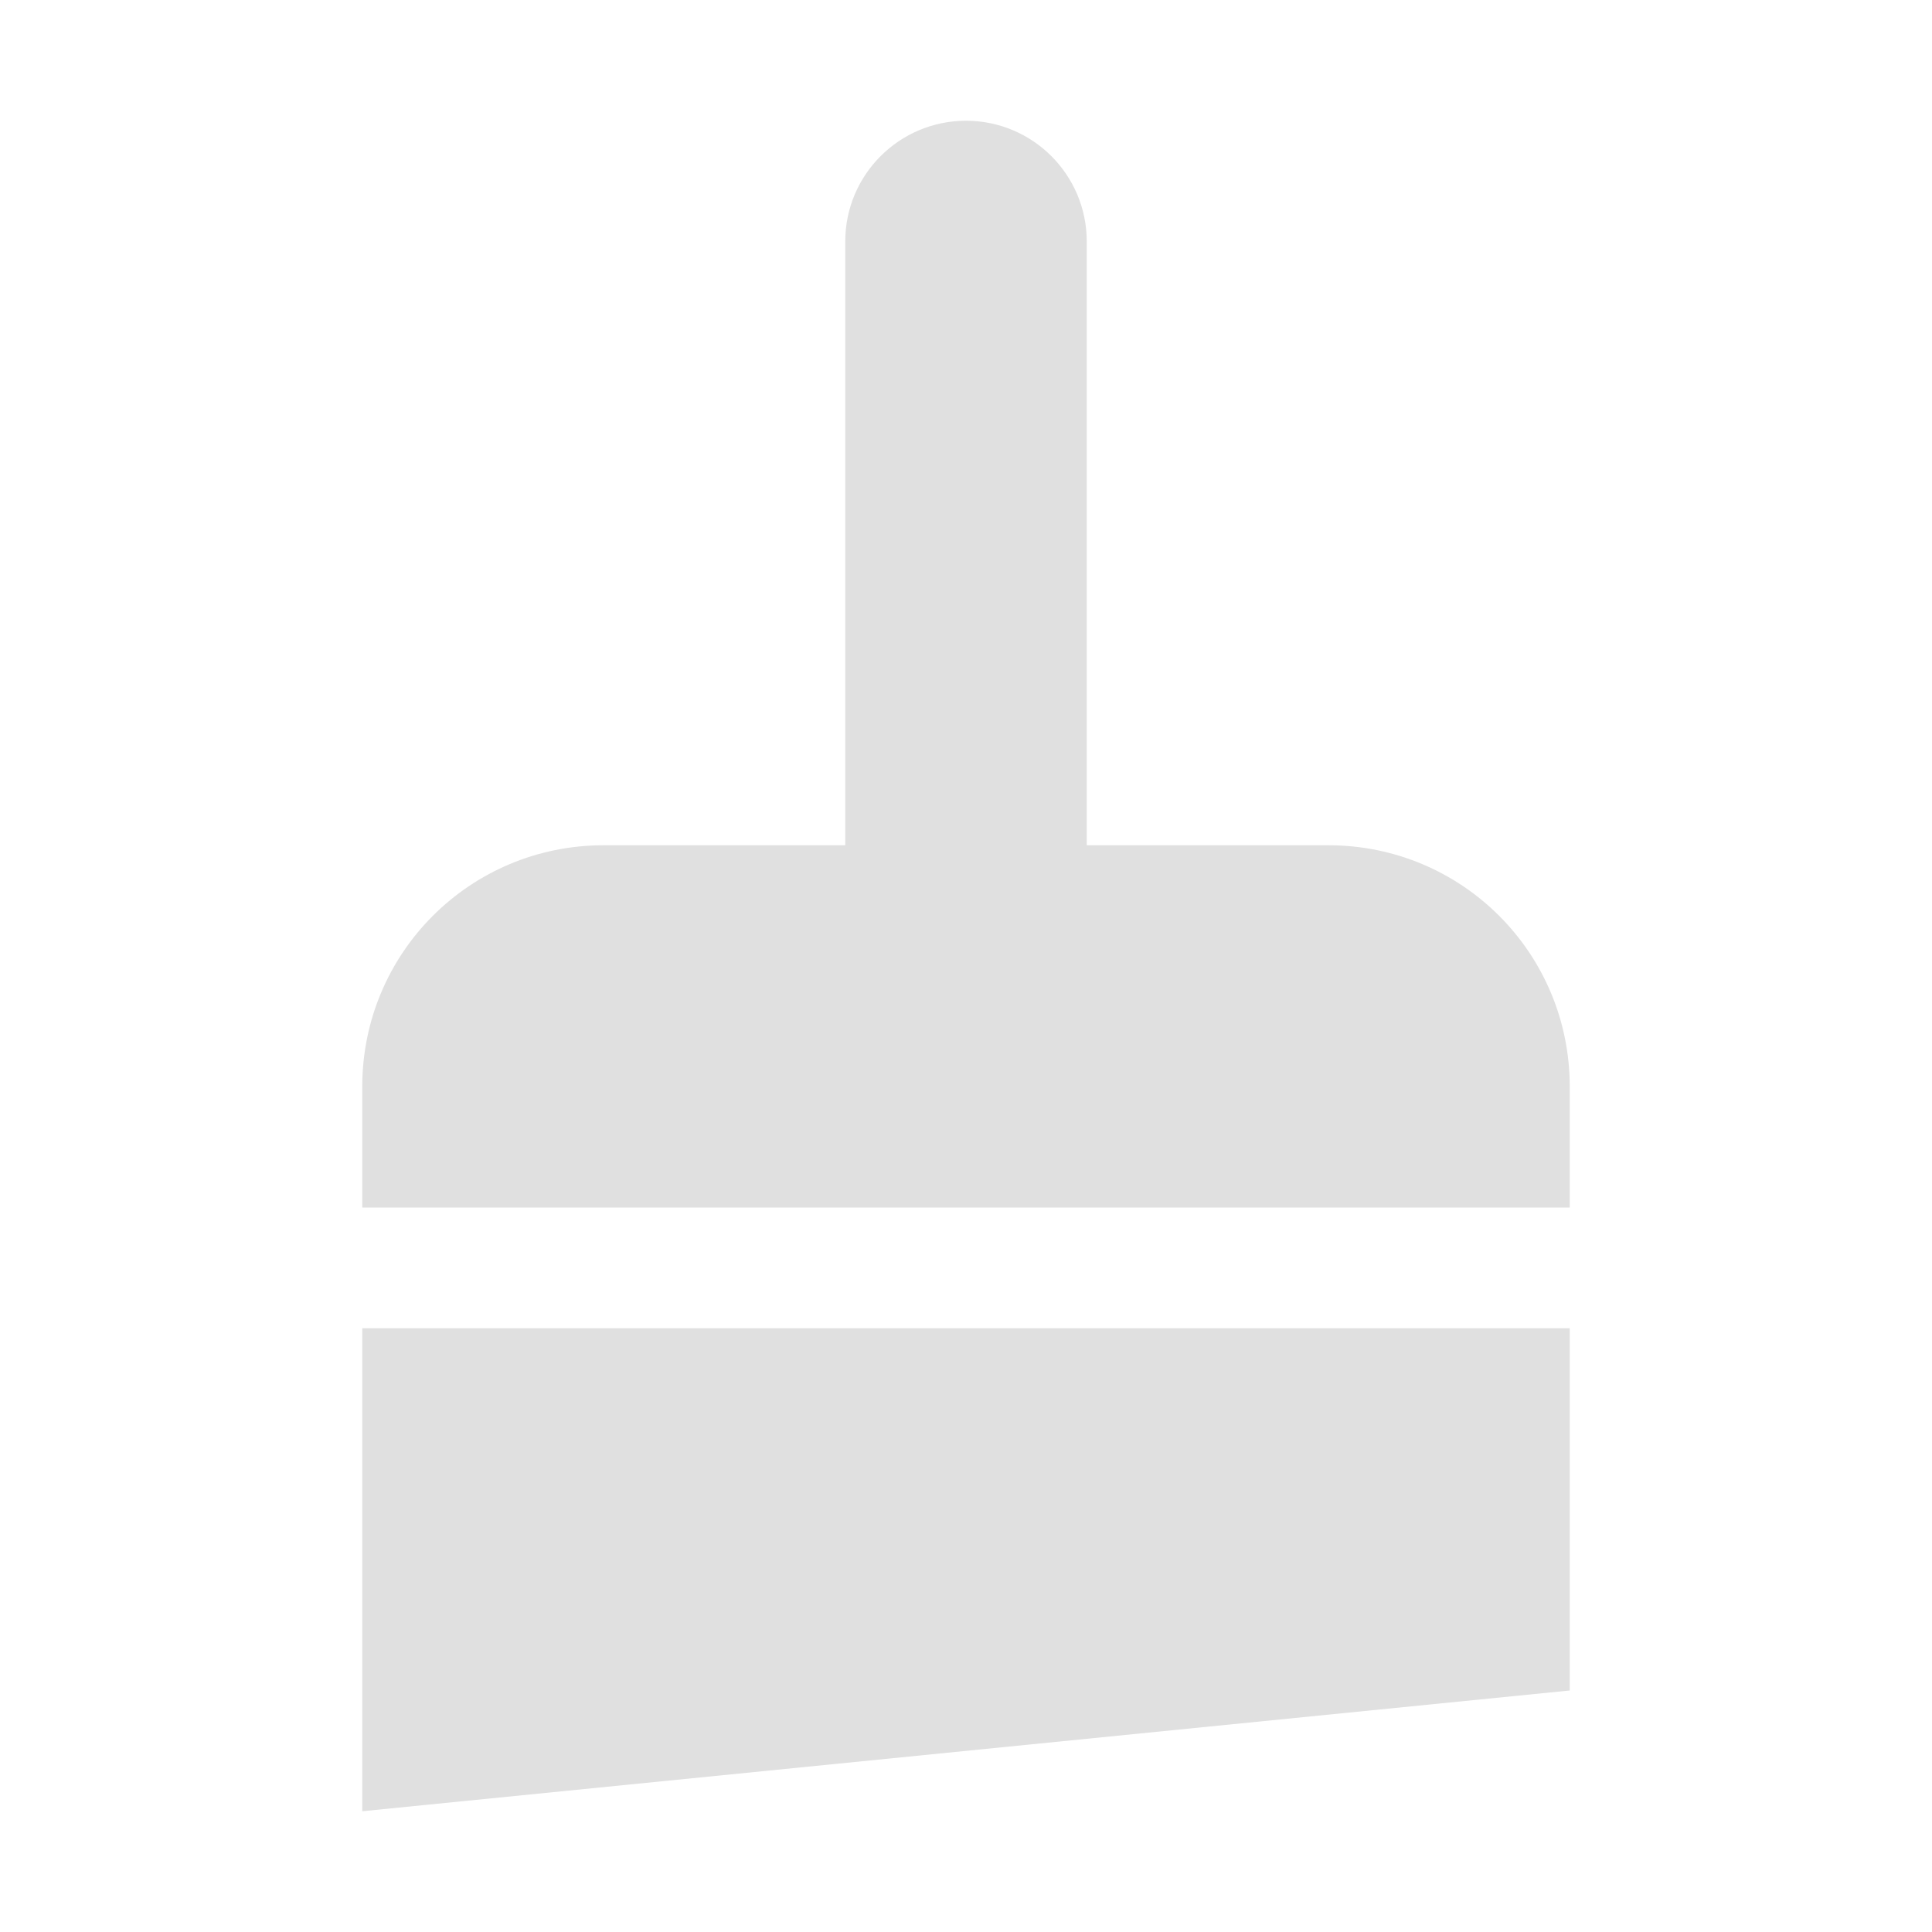
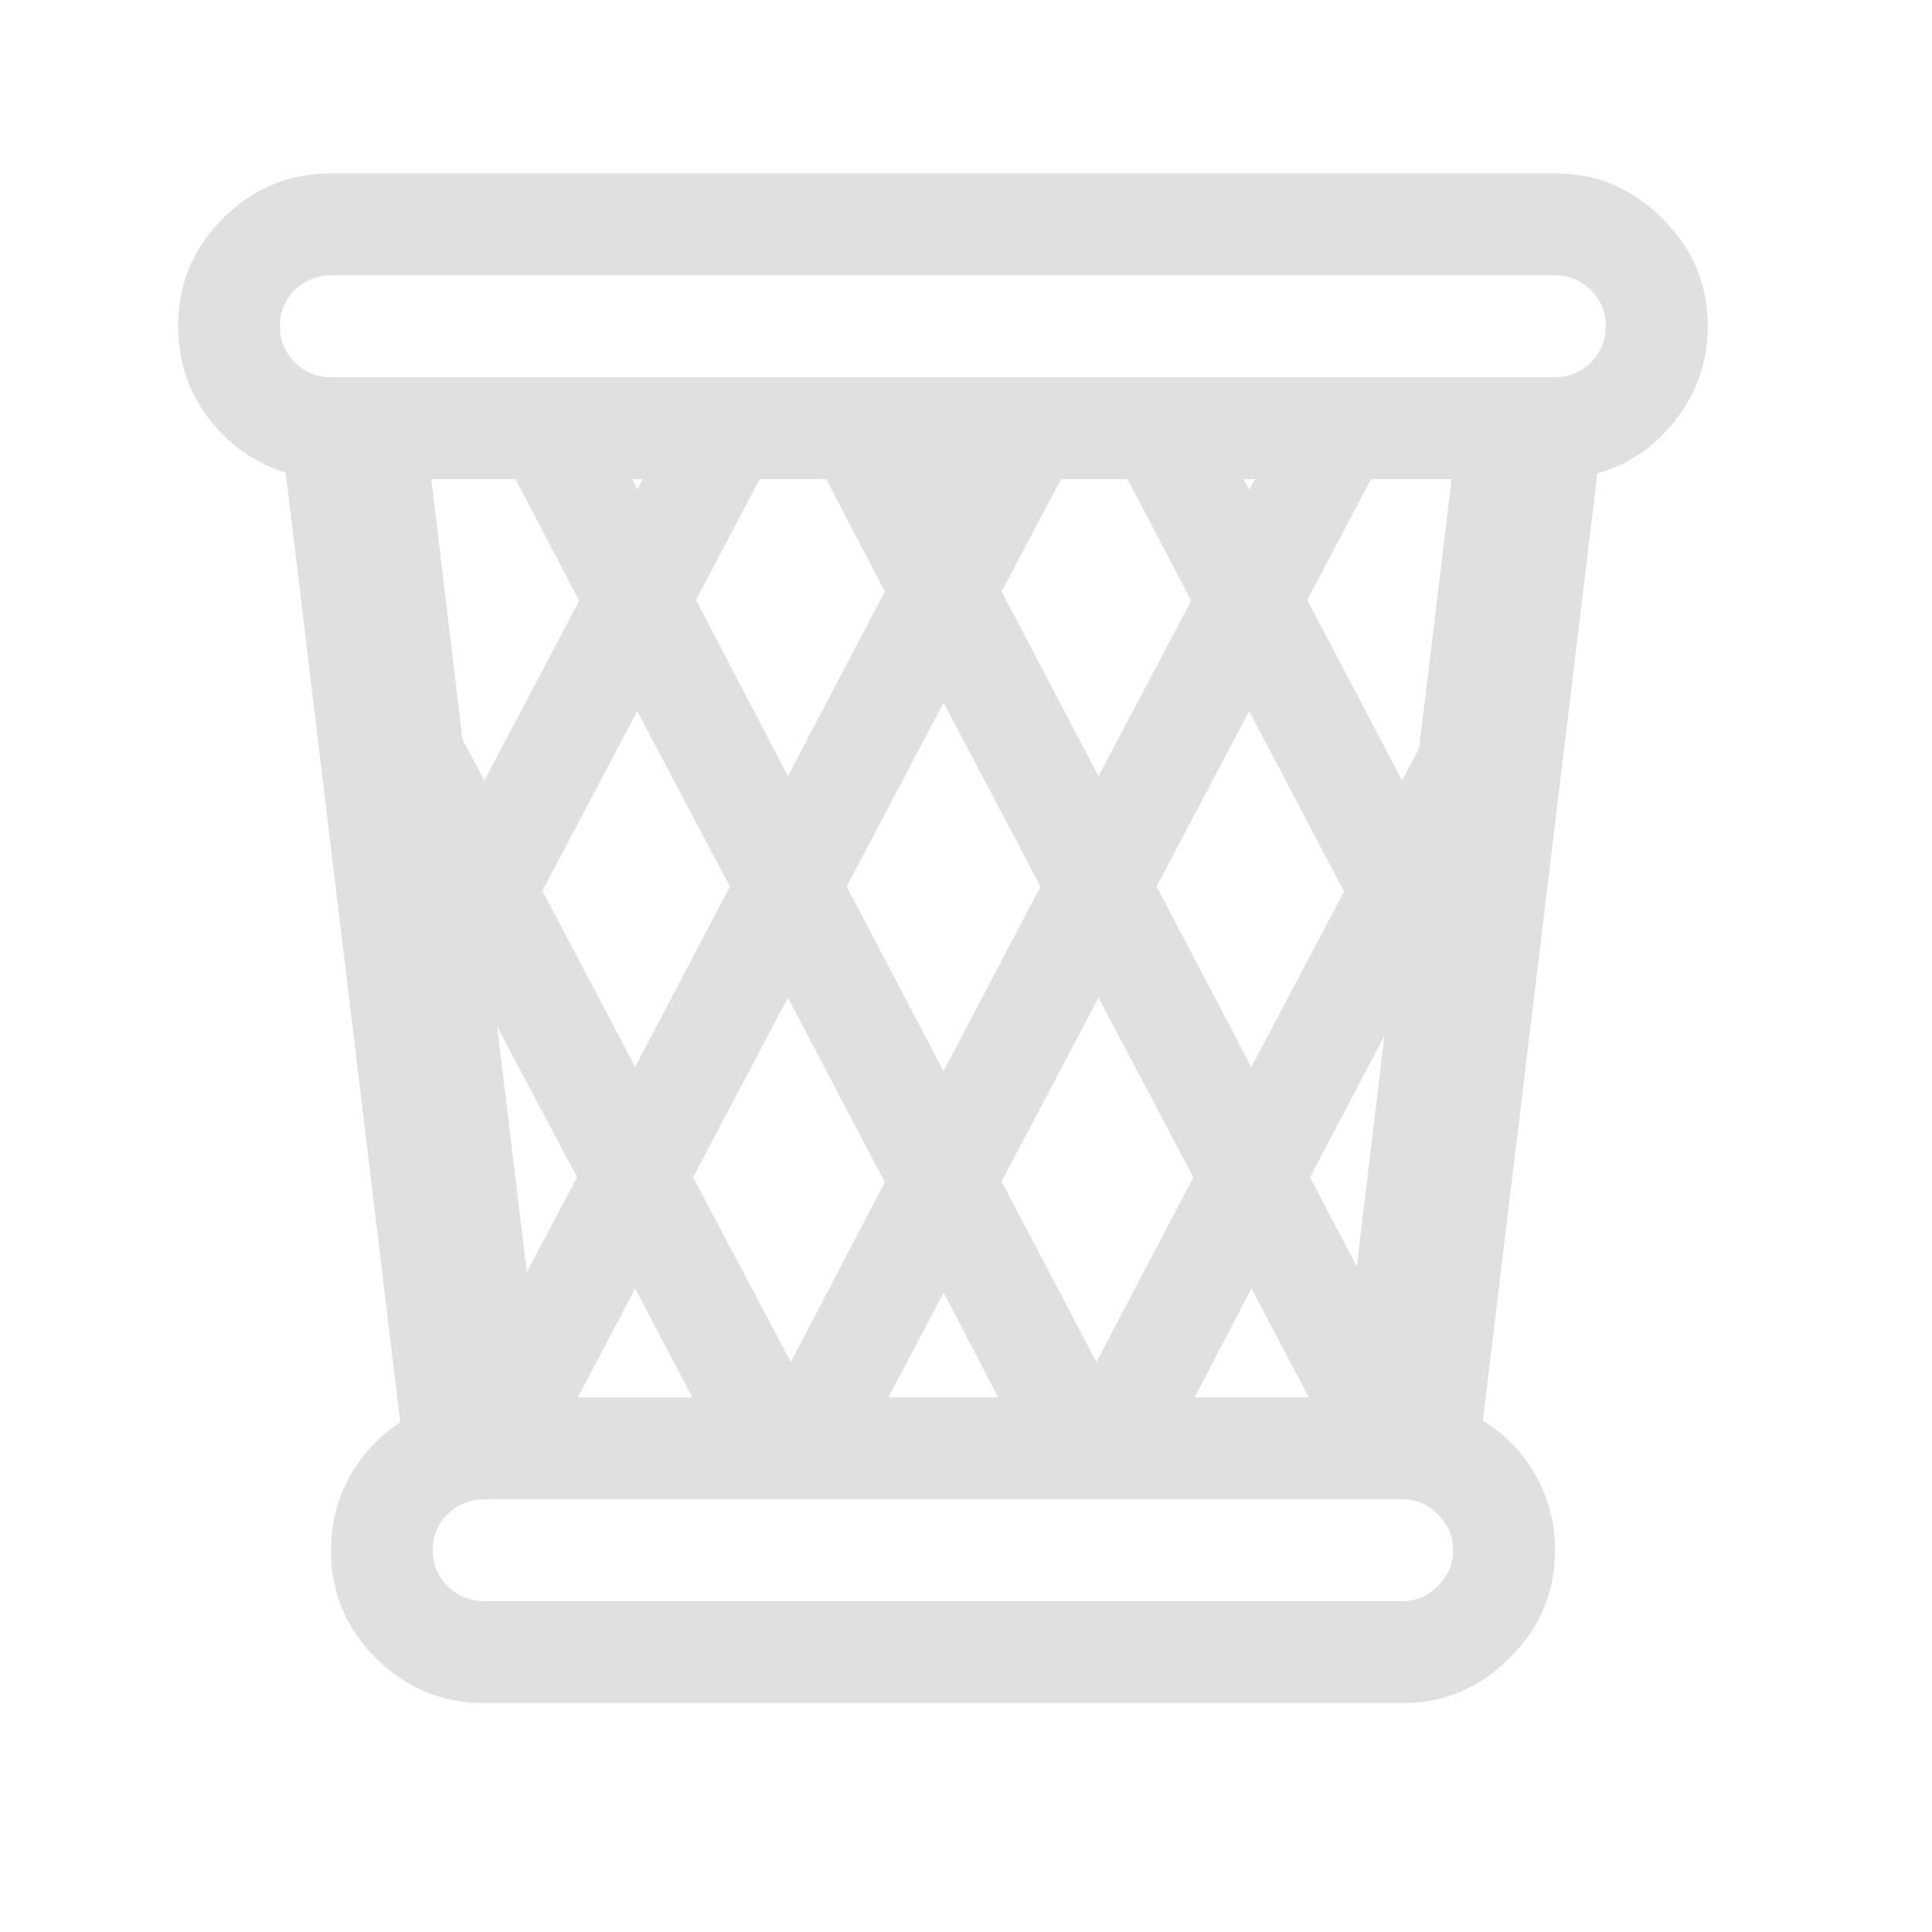
- <svg xmlns="http://www.w3.org/2000/svg" width="16" height="16">
-   <path fill="#e0e0e0" d="m8 1a1 1 0 0 0 -1 1v5h-2c-1.108 0-2 .892-2 2v1h10v-1c0-1.108-.892-2-2-2h-2v-5a1 1 0 0 0 -1-1zm-5 10v4l10-1v-3z" />
+ <svg xmlns="http://www.w3.org/2000/svg" width="16" height="16" version="1.1" id="svg1">
+   <defs id="defs1" />
+   <path d="m 2.74,1.436 c -0.348,0 -0.646,0.125 -0.896,0.375 -0.246,0.246 -0.369,0.543 -0.369,0.891 0,0.285 0.084,0.539 0.252,0.762 0.168,0.219 0.381,0.369 0.639,0.451 l 0.949,7.863 c -0.172,0.113 -0.311,0.262 -0.416,0.445 -0.105,0.188 -0.158,0.393 -0.158,0.615 0,0.348 0.123,0.645 0.369,0.891 0.25,0.25 0.551,0.375 0.902,0.375 h 7.6 c 0.348,0 0.645,-0.125 0.891,-0.375 0.25,-0.246 0.375,-0.543 0.375,-0.891 0,-0.227 -0.055,-0.436 -0.164,-0.627 -0.109,-0.188 -0.254,-0.336 -0.434,-0.445 l 0.949,-7.846 c 0.262,-0.074 0.479,-0.223 0.65,-0.445 0.176,-0.227 0.264,-0.484 0.264,-0.773 0,-0.348 -0.125,-0.645 -0.375,-0.891 -0.246,-0.25 -0.543,-0.375 -0.891,-0.375 z m 0,0.844 H 12.877 c 0.117,0 0.217,0.041 0.299,0.123 0.082,0.082 0.123,0.182 0.123,0.299 0,0.117 -0.041,0.217 -0.123,0.299 -0.082,0.082 -0.182,0.123 -0.299,0.123 H 2.74 c -0.113,0 -0.213,-0.041 -0.299,-0.123 C 2.359,2.918 2.318,2.819 2.318,2.702 2.318,2.584 2.359,2.485 2.441,2.403 2.527,2.321 2.627,2.28 2.74,2.28 Z m 0.832,1.688 H 4.269 L 4.797,4.975 4.012,6.463 3.83,6.123 Z m 1.664,0 h 0.088 l -0.047,0.088 z m 1.055,0 H 6.842 L 7.328,4.899 6.525,6.428 5.764,4.969 Z m 2.496,0 H 9.338 L 9.865,4.975 9.097,6.428 8.295,4.899 Z m 1.512,0 h 0.094 l -0.047,0.088 z m 1.055,0 h 0.668 L 11.752,6.2 11.611,6.463 10.826,4.969 Z M 7.814,5.819 8.617,7.342 7.814,8.871 7.012,7.342 Z M 5.277,5.889 6.045,7.342 5.26,8.836 4.492,7.377 Z m 5.068,0 L 11.131,7.383 10.363,8.836 9.578,7.342 Z M 6.525,8.262 7.328,9.791 6.549,11.28 5.74,9.75 Z m 2.572,0 L 9.883,9.75 9.08,11.28 8.295,9.785 Z M 4.117,8.502 4.779,9.75 4.363,10.535 Z M 11.465,8.578 11.236,10.489 10.849,9.75 Z M 5.26,10.67 5.734,11.573 H 4.785 Z m 5.104,0 0.475,0.902 H 9.894 Z m -2.549,0.035 0.451,0.867 H 7.357 Z m -3.803,1.711 h 7.6 c 0.113,0 0.211,0.041 0.293,0.123 0.086,0.082 0.129,0.182 0.129,0.299 0,0.117 -0.043,0.217 -0.129,0.299 -0.082,0.082 -0.18,0.123 -0.293,0.123 H 4.012 c -0.117,0 -0.219,-0.041 -0.305,-0.123 -0.082,-0.082 -0.123,-0.182 -0.123,-0.299 0,-0.117 0.041,-0.217 0.123,-0.299 0.086,-0.082 0.188,-0.123 0.305,-0.123 z" style="white-space:pre;shape-inside:url(#rect1);fill:#e0e0e0" id="path1" />
</svg>
